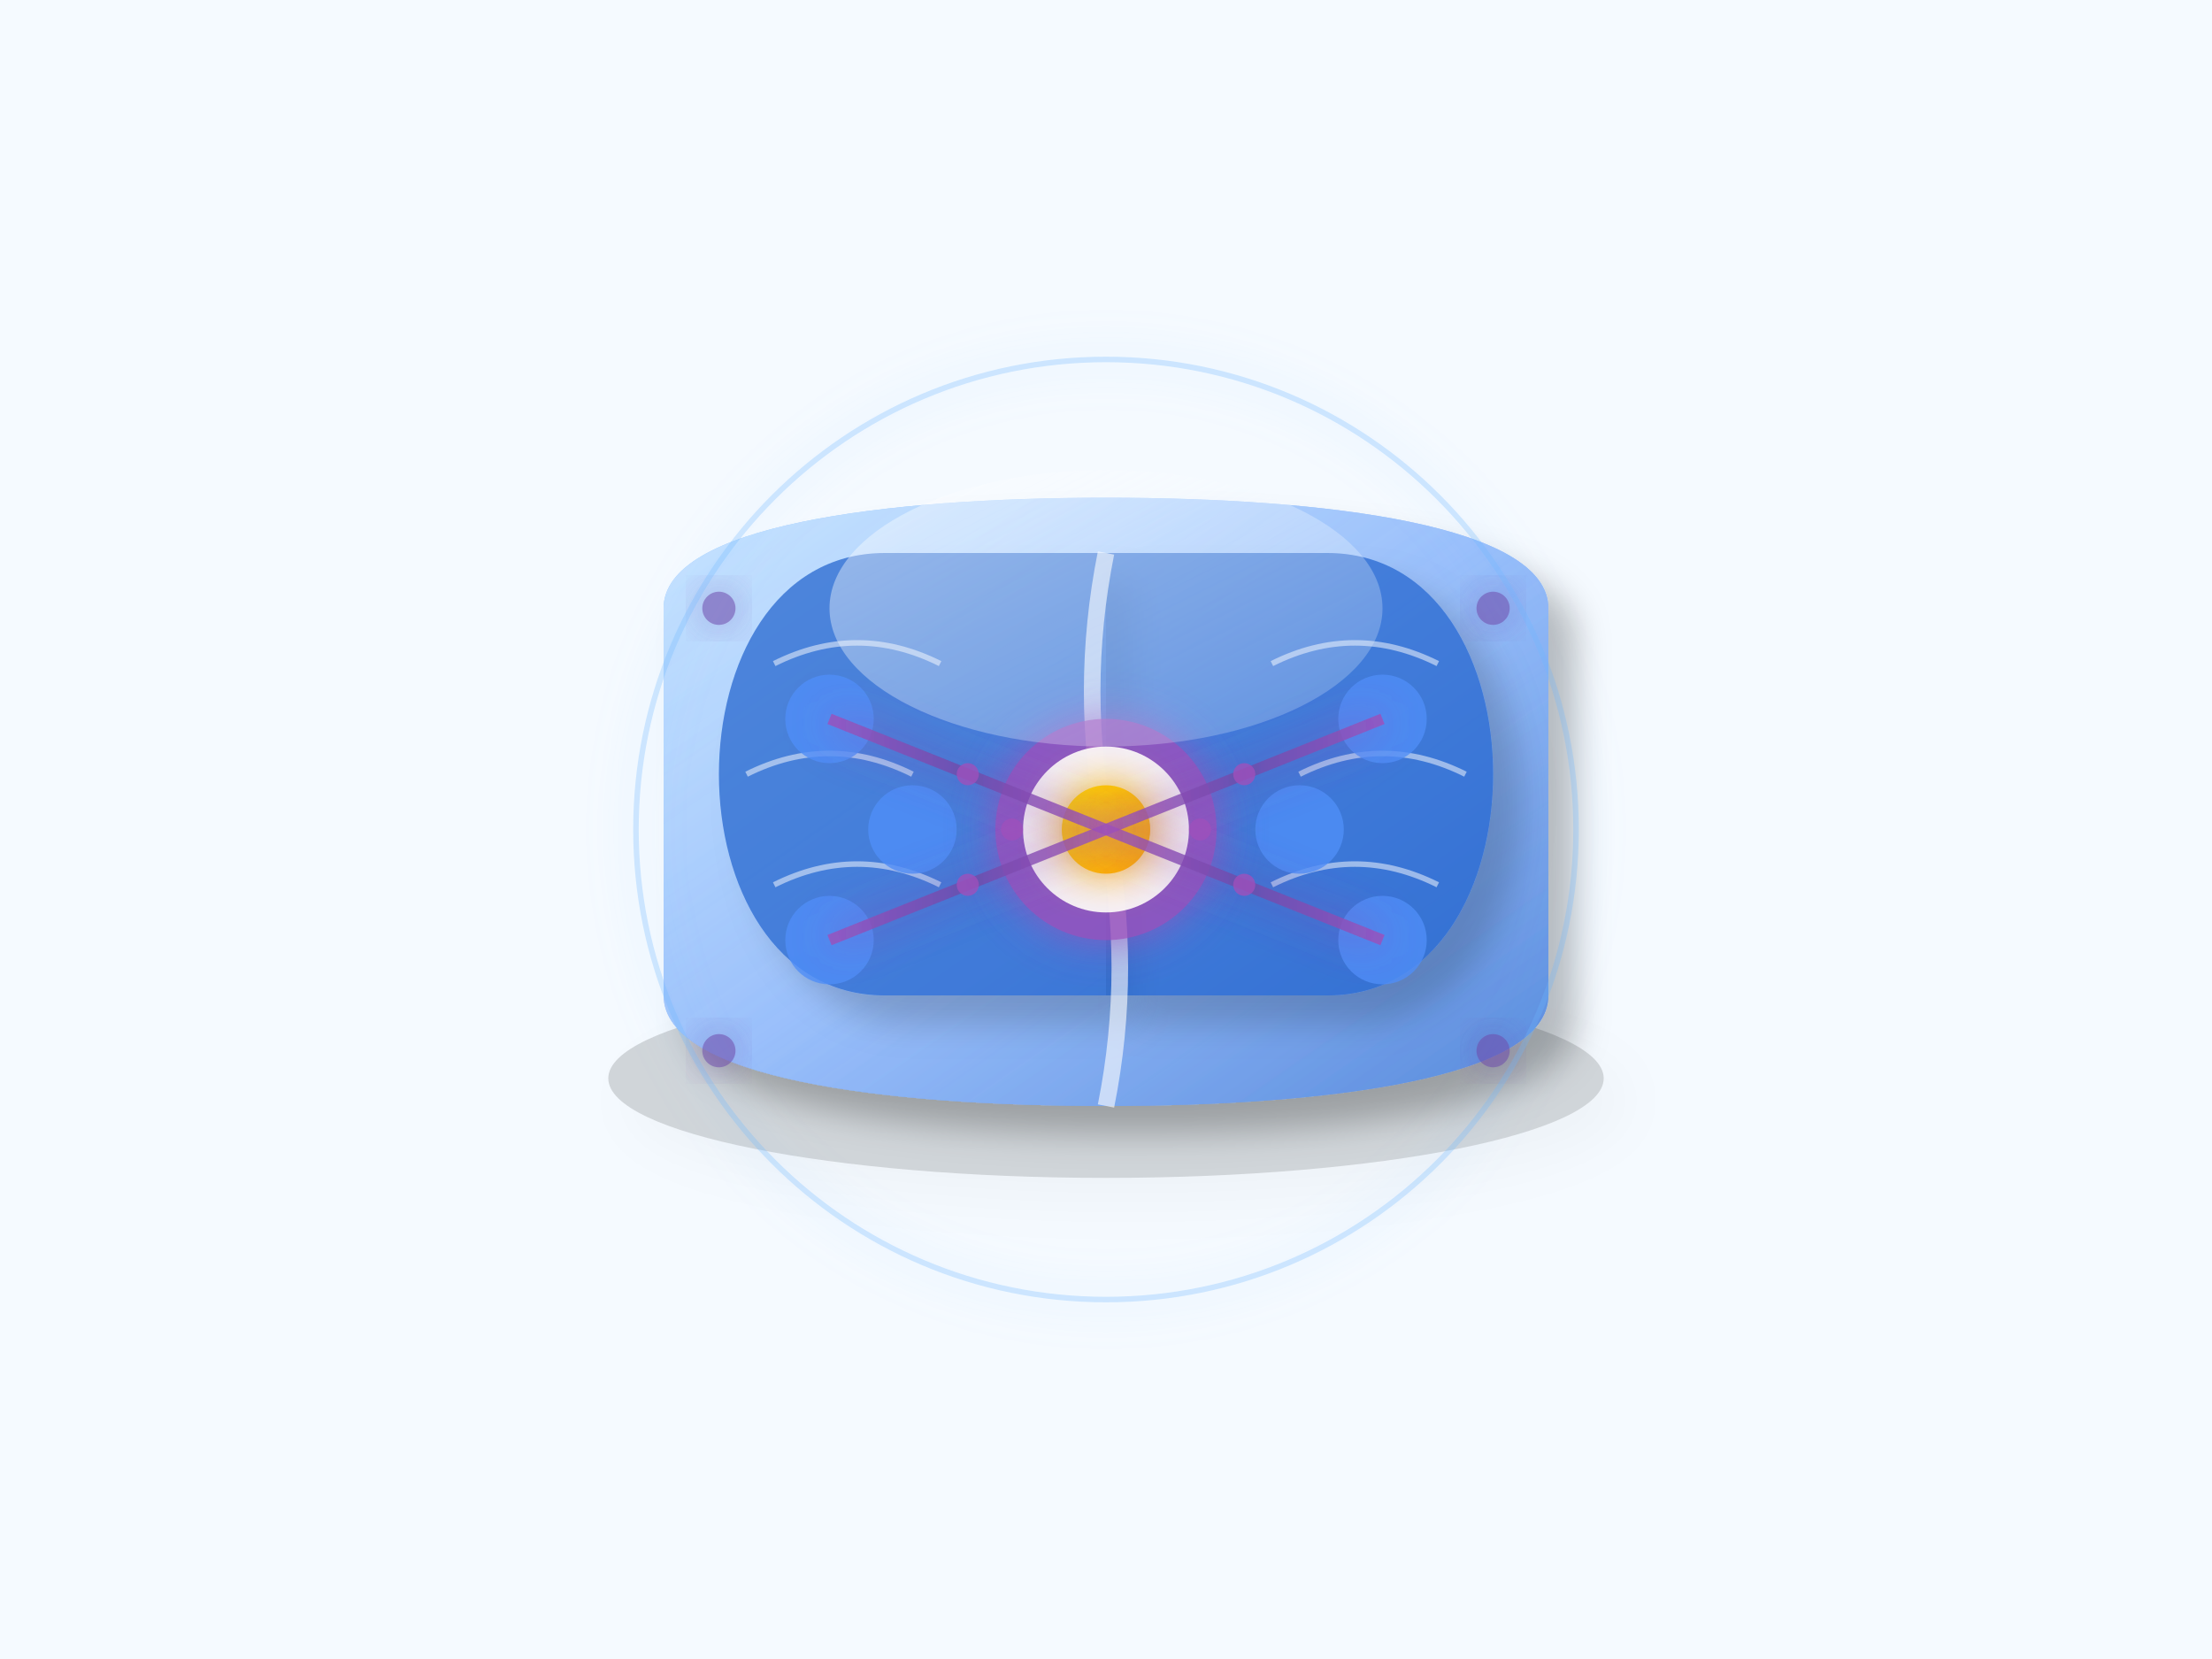
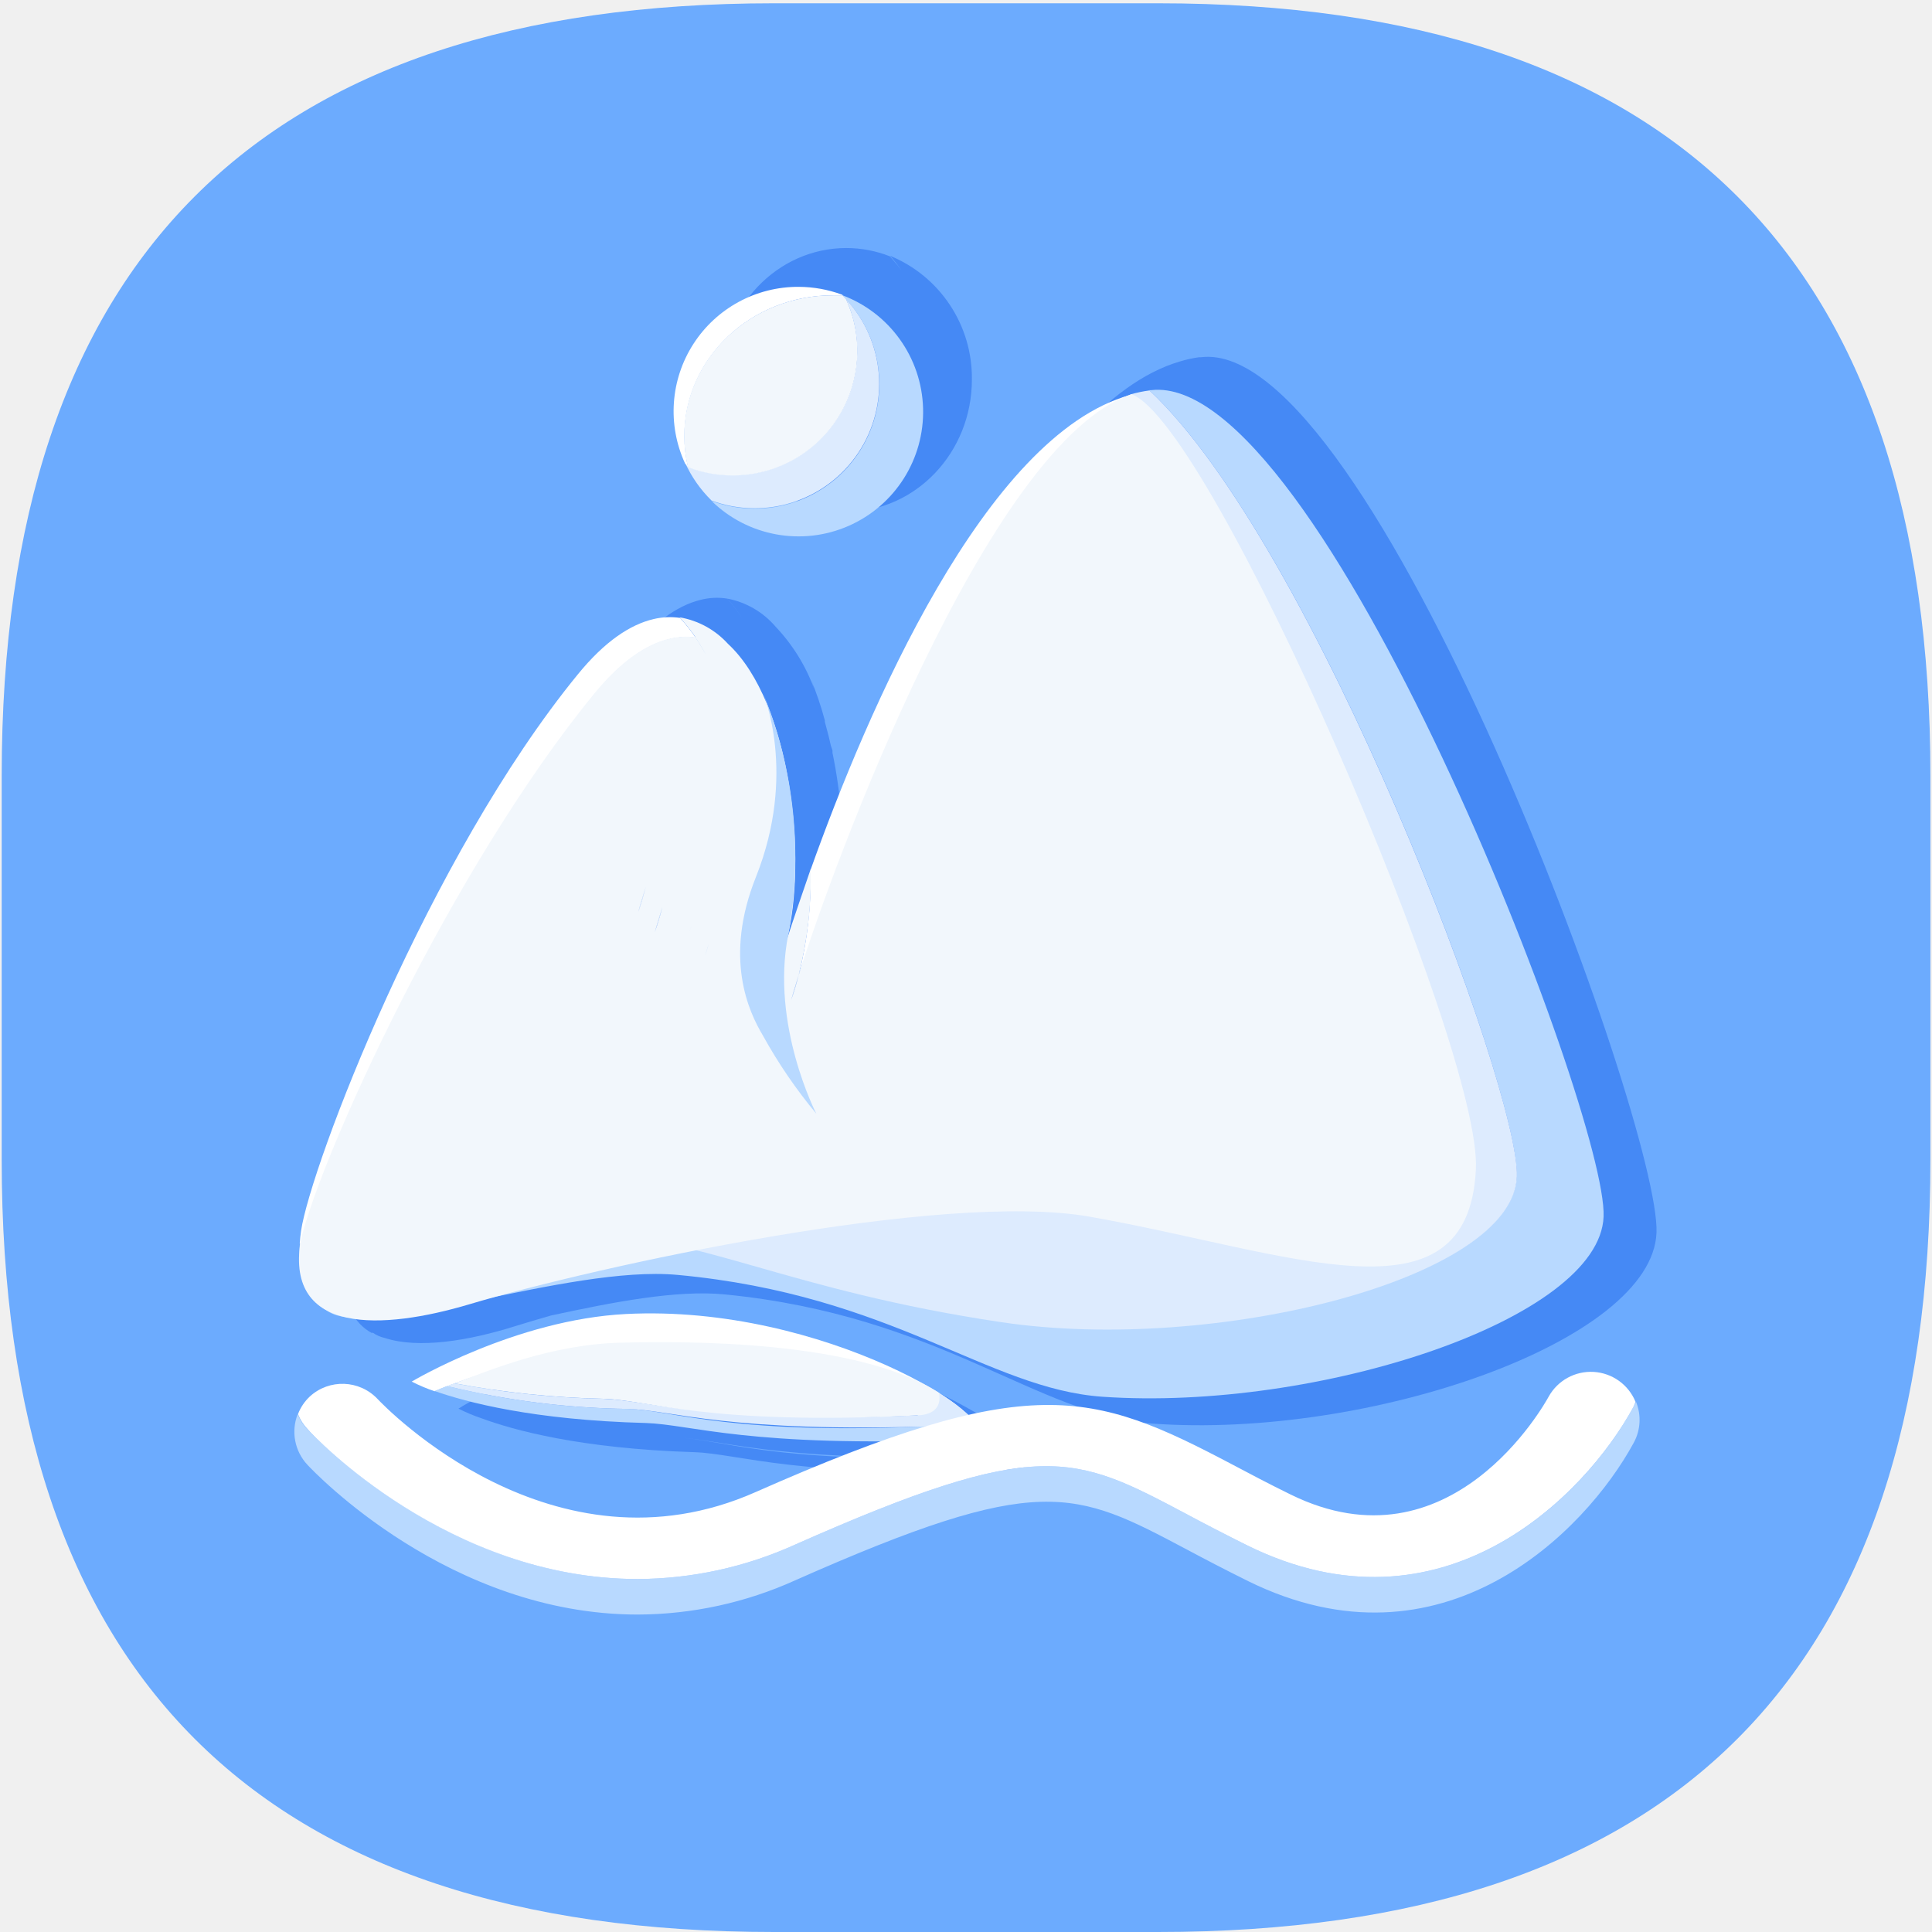
- <svg xmlns="http://www.w3.org/2000/svg" width="400" height="300" viewBox="0 0 400 300">
-   <defs>
-     <linearGradient id="brainGradient" x1="0%" y1="0%" x2="100%" y2="100%">
-       <stop offset="0%" style="stop-color:#6BB6FF;stop-opacity:1" />
-       <stop offset="50%" style="stop-color:#4F8FF7;stop-opacity:1" />
-       <stop offset="100%" style="stop-color:#1E5FCC;stop-opacity:1" />
-     </linearGradient>
-     <linearGradient id="lightGradient" x1="0%" y1="0%" x2="100%" y2="100%">
-       <stop offset="0%" style="stop-color:#FFFFFF;stop-opacity:0.9" />
-       <stop offset="100%" style="stop-color:#E6F2FF;stop-opacity:0.4" />
-     </linearGradient>
-     <linearGradient id="neuralGradient" x1="0%" y1="0%" x2="100%" y2="0%">
-       <stop offset="0%" style="stop-color:#9D50BB;stop-opacity:0.8" />
-       <stop offset="50%" style="stop-color:#6E48AA;stop-opacity:0.8" />
-       <stop offset="100%" style="stop-color:#9D50BB;stop-opacity:0.8" />
-     </linearGradient>
-     <linearGradient id="accentGradient" x1="0%" y1="0%" x2="100%" y2="100%">
-       <stop offset="0%" style="stop-color:#FFD700;stop-opacity:1" />
-       <stop offset="100%" style="stop-color:#FFA500;stop-opacity:1" />
-     </linearGradient>
-     <filter id="softShadow" x="-50%" y="-50%" width="200%" height="200%">
-       <feGaussianBlur in="SourceAlpha" stdDeviation="5" />
-       <feOffset dx="4" dy="4" result="offsetblur" />
-       <feFlood flood-color="#000000" flood-opacity="0.2" />
-       <feComposite in2="offsetblur" operator="in" />
-       <feMerge>
-         <feMergeNode />
-         <feMergeNode in="SourceGraphic" />
-       </feMerge>
-     </filter>
-     <filter id="effect3d" x="-50%" y="-50%" width="200%" height="200%">
-       <feGaussianBlur in="SourceAlpha" stdDeviation="3" />
-       <feOffset dx="5" dy="5" result="offsetblur" />
-       <feFlood flood-color="#000000" flood-opacity="0.25" />
-       <feComposite in2="offsetblur" operator="in" />
-       <feMerge>
-         <feMergeNode />
-         <feMergeNode in="SourceGraphic" />
-       </feMerge>
-     </filter>
-     <filter id="glow" x="-50%" y="-50%" width="200%" height="200%">
-       <feGaussianBlur stdDeviation="4" result="coloredBlur" />
-       <feMerge>
-         <feMergeNode in="coloredBlur" />
-         <feMergeNode in="SourceGraphic" />
-       </feMerge>
-     </filter>
-   </defs>
-   <rect x="0" y="0" width="400" height="300" fill="#F5FAFF" />
-   <g transform="translate(200, 150)">
-     <ellipse cx="0" cy="45" rx="90" ry="18" fill="#000000" opacity="0.15" filter="url(#softShadow)" />
-     <path d="M-80,-40 C-80,-55 -40,-60 0,-60 C40,-60 80,-55 80,-40 L80,30 C80,45 40,50 0,50 C-40,50 -80,45 -80,30 Z" fill="url(#brainGradient)" filter="url(#effect3d)" />
-     <path d="M-80,-40 C-80,-55 -40,-60 0,-60 C40,-60 80,-55 80,-40 L80,30 C80,45 40,50 0,50 C-40,50 -80,45 -80,30 Z" fill="url(#lightGradient)" opacity="0.7" />
-     <path d="M-40,-50 C-60,-50 -70,-30 -70,-10 C-70,10 -60,30 -40,30 L0,30 L0,-50 Z" fill="#1E5FCC" opacity="0.7" filter="url(#effect3d)" />
-     <path d="M40,-50 C60,-50 70,-30 70,-10 C70,10 60,30 40,30 L0,30 L0,-50 Z" fill="#1E5FCC" opacity="0.7" filter="url(#effect3d)" />
-     <path d="M0,-50 Q-5,-25 0,0 Q5,25 0,50" stroke="#FFFFFF" stroke-width="3" fill="none" opacity="0.6" />
-     <path d="M-60,-30 C-50,-35 -40,-35 -30,-30" stroke="#FFFFFF" stroke-width="1" fill="none" opacity="0.5" />
-     <path d="M-65,-10 C-55,-15 -45,-15 -35,-10" stroke="#FFFFFF" stroke-width="1" fill="none" opacity="0.5" />
-     <path d="M-60,10 C-50,5 -40,5 -30,10" stroke="#FFFFFF" stroke-width="1" fill="none" opacity="0.5" />
-     <path d="M60,-30 C50,-35 40,-35 30,-30" stroke="#FFFFFF" stroke-width="1" fill="none" opacity="0.5" />
-     <path d="M65,-10 C55,-15 45,-15 35,-10" stroke="#FFFFFF" stroke-width="1" fill="none" opacity="0.5" />
-     <path d="M60,10 C50,5 40,5 30,10" stroke="#FFFFFF" stroke-width="1" fill="none" opacity="0.5" />
-     <circle cx="-50" cy="-20" r="8" fill="#4F8FF7" opacity="0.8" />
-     <circle cx="-35" cy="0" r="8" fill="#4F8FF7" opacity="0.8" />
-     <circle cx="-50" cy="20" r="8" fill="#4F8FF7" opacity="0.8" />
-     <circle cx="50" cy="-20" r="8" fill="#4F8FF7" opacity="0.8" />
-     <circle cx="35" cy="0" r="8" fill="#4F8FF7" opacity="0.8" />
-     <circle cx="50" cy="20" r="8" fill="#4F8FF7" opacity="0.8" />
-     <circle cx="0" cy="0" r="20" fill="#9D50BB" opacity="0.8" filter="url(#glow)" />
-     <circle cx="0" cy="0" r="15" fill="#FFFFFF" opacity="0.9" />
-     <circle cx="0" cy="0" r="8" fill="url(#accentGradient)" filter="url(#glow)" />
-     <path d="M-50,-20 Q-25,-10 0,0" stroke="url(#neuralGradient)" stroke-width="2" fill="none" filter="url(#glow)" />
-     <path d="M50,-20 Q25,-10 0,0" stroke="url(#neuralGradient)" stroke-width="2" fill="none" filter="url(#glow)" />
-     <path d="M-35,0 Q-17,0 0,0" stroke="url(#neuralGradient)" stroke-width="2" fill="none" filter="url(#glow)" />
-     <path d="M35,0 Q17,0 0,0" stroke="url(#neuralGradient)" stroke-width="2" fill="none" filter="url(#glow)" />
-     <path d="M-50,20 Q-25,10 0,0" stroke="url(#neuralGradient)" stroke-width="2" fill="none" filter="url(#glow)" />
-     <path d="M50,20 Q25,10 0,0" stroke="url(#neuralGradient)" stroke-width="2" fill="none" filter="url(#glow)" />
-     <circle cx="-25" cy="-10" r="2" fill="#9D50BB" opacity="0.8" />
-     <circle cx="25" cy="-10" r="2" fill="#9D50BB" opacity="0.8" />
-     <circle cx="-17" cy="0" r="2" fill="#9D50BB" opacity="0.8" />
-     <circle cx="17" cy="0" r="2" fill="#9D50BB" opacity="0.8" />
-     <circle cx="-25" cy="10" r="2" fill="#9D50BB" opacity="0.8" />
-     <circle cx="25" cy="10" r="2" fill="#9D50BB" opacity="0.8" />
-     <circle cx="-70" cy="-40" r="3" fill="#6E48AA" opacity="0.6" filter="url(#glow)" />
-     <circle cx="70" cy="-40" r="3" fill="#6E48AA" opacity="0.6" filter="url(#glow)" />
-     <circle cx="-70" cy="40" r="3" fill="#6E48AA" opacity="0.6" filter="url(#glow)" />
-     <circle cx="70" cy="40" r="3" fill="#6E48AA" opacity="0.6" filter="url(#glow)" />
-     <ellipse cx="0" cy="-40" rx="50" ry="25" fill="url(#lightGradient)" opacity="0.5" />
-     <circle cx="0" cy="0" r="85" fill="none" stroke="#6BB6FF" stroke-width="1" opacity="0.3" filter="url(#glow)" />
-   </g>
+ <svg xmlns="http://www.w3.org/2000/svg" t="1757236671237" class="icon" viewBox="0 0 1024 1024" version="1.1" p-id="1823" width="200" height="200">
+   <path d="M0.896 1.74m409.375 0l203.51 0q409.375 0 409.375 409.375l0 203.51q0 409.375-409.375 409.375l-203.51 0q-409.375 0-409.375-409.375l0-203.51q0-409.375 409.375-409.375Z" fill="#6CABFE" p-id="1824" />
+   <path d="M636.603 189.336h-1.023a65.398 65.398 0 0 0-10.234 2.252C547.82 214.359 485.135 369.614 455.097 458.5a1411.831 1411.831 0 0 0-12.23 37.867v-0.972-1.228a180.841 180.841 0 0 0 3.48-30.703 258.827 258.827 0 0 0-5.117-64.477 10.234 10.234 0 0 0 0-1.228l-0.87-2.61c-0.768-3.531-1.637-7.011-2.559-10.234l-0.614-2.303v-0.768a179.357 179.357 0 0 0-7.42-21.902s0.768 1.842 1.74 5.117a95.794 95.794 0 0 0-20.469-32.955 44.571 44.571 0 0 0-25.586-14.84 78.753 78.753 0 0 1 8.443 11.258 81.875 81.875 0 0 0-8.495-11.258 34.695 34.695 0 0 0-14.072 0.665c-12.588 3.07-26.2 12.691-40.375 30.959-79.726 102.702-142.462 276.328-147.631 312.814-0.358 2.559-0.563 5.117-0.716 7.164s0 4.657 0 6.857c-0.665 15.352 5.117 25.586 14.277 30.703h0.819a17.194 17.194 0 0 0 6.192 2.712c17.91 5.885 44.52 1.535 69.491-6.345 5.475-1.689 11.718-3.582 18.575-5.527 32.443-7.011 66.523-13.714 92.109-11.207 114.881 11.258 165.336 64.016 226.64 68.468 114.727 8.341 265.07-43.547 267.271-101.167S726.922 178.283 636.603 189.336z m-296.797 170.812a145.635 145.635 0 0 1 11.872-13.407 145.635 145.635 0 0 0-11.872 13.254zM363.602 480.504l1.023-3.582z m8.29 13.356l0.87-3.224c-0.512 2.047-0.819 3.173-0.819 3.224z m24.87-160.577c0.819 1.535 1.689 3.07 2.507 4.657-0.716-1.535-1.586-3.121-2.456-4.657zM444.658 532.187c0.87-2.559 1.637-5.117 2.354-7.778-0.716 2.661-1.535 5.015-2.354 7.778z m375.141 124.91a41.347 41.347 0 0 0 11.77-25.586 41.245 41.245 0 0 1-11.77 25.381z" fill="#4589F5" p-id="1825" />
+   <path d="M544.75 773.616v-0.563a5.424 5.424 0 0 0-0.461-1.279v-0.409a17.143 17.143 0 0 0-1.075-1.842 31.01 31.01 0 0 0-3.377-3.991l-0.716-0.768c-0.716-0.665-1.586-1.535-2.61-2.405l-0.358-0.307a96.357 96.357 0 0 0-11.514-8.648l-0.512-0.307c-1.382-0.972-2.814-1.893-4.247-2.763a298.588 298.588 0 0 0-162.624-41.654c-59.001 3.121-114.267 37.918-114.267 37.918a90.728 90.728 0 0 0 12.179 5.117c16.887 6.243 52.246 16.068 112.578 17.961 24.358 0.768 55.368 14.021 167.588 9.364a20.162 20.162 0 0 0 8.341-1.586 3.377 3.377 0 0 0 1.586-1.945v-0.358a3.377 3.377 0 0 0 0-0.716 5.117 5.117 0 0 0-0.512-0.819z m-186.982-11.77c23.437 0.716 51.172 12.691 153.516 10.234-100.706 3.889-130.181-9.62-153.516-10.234zM389.597 231.911l0.768 0.87c-0.819-0.819-1.535-1.74-2.303-2.61a71.641 71.641 0 0 0 14.123 21.287A64.528 64.528 0 0 0 448.598 271.211c36.69 0 66.523-31.368 66.523-70.003a70.003 70.003 0 0 0-43.394-65.653A71.129 71.129 0 0 1 477.766 143.281a58.541 58.541 0 0 0-3.838-4.81c-0.665-0.768-1.279-1.535-1.945-2.252l-0.307-0.358a63.197 63.197 0 0 0-23.079-4.401c-36.69 0-66.523 31.368-66.523 70.054A73.278 73.278 0 0 0 388.062 230.273z" fill="#4589F5" p-id="1826" />
+   <path d="M610.148 206.785h-1.075c87.811 81.875 196.653 370.74 194.811 416.692-2.2 54.293-159.196 93.133-272.234 76.246S371.636 655 312.941 654.437c-43.087-0.563-110.582 18.627-152.543 22.516a26.968 26.968 0 0 0 13.1 17.859c22.771 16.119 127.213-24.511 185.651-19.087 114.216 10.593 164.313 60.332 225.156 64.579 114.011 7.88 263.433-40.937 265.633-95.436s-150.292-448.368-239.791-438.082z" fill="#B8D9FF" p-id="1827" />
+   <path d="M414.773 506.141c-2.61 8.443-3.991 13.254-3.991 13.254 1.279-4.298 2.559-8.75 3.991-13.254zM388.471 491.25c-2.61 8.443-3.991 13.254-3.991 13.254a122.812 122.812 0 0 0 3.991-13.254zM338.272 483.421c1.484-4.298 2.763-8.75 3.991-13.254-2.661 8.443-3.991 13.254-3.991 13.254z" fill="#F2F7FC" p-id="1828" />
+   <path d="M609.227 206.939a71.641 71.641 0 0 0-10.234 2.149c84.485 98.711 180.637 356.668 179.101 399.857-217.02-22.874-122.812-33.466-270.136-34.848-51.53-0.512-167.485 33.415-226.18 32.699-35.411-0.461-94.156 34.132-122.812 52.144a53.986 53.986 0 0 0 1.535 18.012c41.961-3.889 109.457-23.079 152.543-22.516 58.694 0.716 104.8 29.526 217.787 46.362s271.211-22.874 273.155-77.167c1.74-45.952-107.103-334.766-194.76-416.692z" fill="#DDEBFE" p-id="1829" />
+   <path d="M364.318 498.107c1.484-4.298 2.814-8.75 3.991-13.254-2.61 8.443-3.991 13.254-3.991 13.254zM414.773 506.141c-2.61 8.443-3.991 13.254-3.991 13.254 1.279-4.298 2.559-8.75 3.991-13.254zM373.12 508.751c1.535-4.298 2.814-8.75 3.991-13.254-2.61 8.443-3.991 13.254-3.991 13.254z" fill="#F2F7FC" p-id="1830" />
+   <path d="M355.261 338.655a38.174 38.174 0 0 1 13.458-0.665A84.945 84.945 0 0 0 360.429 327.5a36.997 36.997 0 0 0-13.97 0.614c-12.537 2.917-26.046 11.974-40.119 29.219-79.265 96.868-141.644 260.516-146.761 295.006-0.358 2.354-0.563 4.605-0.716 6.704l10.644-1.842c9.927-44.008 70.105-196.909 145.635-289.223 14.123-17.347 27.582-26.405 40.119-29.321z" fill="#FFFFFF" p-id="1831" />
+   <path d="M397.273 502.098c-2.61 8.443-3.991 13.254-3.991 13.254 1.535-4.298 2.814-8.75 3.991-13.254z" fill="#F2F7FC" p-id="1832" />
+   <path d="M423.319 516.836c19.957-55.317 89.755-270.546 184.219-296.797-2.917-3.684-5.834-7.266-8.699-10.644-76.758 21.441-139.341 167.793-169.225 251.663a207.553 207.553 0 0 1-6.294 55.777z" fill="#FFFFFF" p-id="1833" />
+   <path d="M423.319 516.836c-2.61 8.443-3.991 13.254-3.991 13.254 1.535-4.35 2.814-8.802 3.991-13.254zM397.273 502.098c4.35-14.021 12.23-38.072 22.976-66.523a231.041 231.041 0 0 0-3.275-24.972c-5.117 12.639-9.416 24.614-13.305 35.82a209.344 209.344 0 0 1-6.396 55.675zM347.073 494.064c1.484-4.298 2.814-8.75 3.991-13.254-2.814 8.443-3.991 13.254-3.991 13.254zM414.773 506.141c-2.61 8.443-3.991 13.254-3.991 13.254 1.279-4.298 2.559-8.75 3.991-13.254zM338.272 483.421c1.484-4.298 2.763-8.75 3.991-13.254-2.661 8.443-3.991 13.254-3.991 13.254zM388.471 491.25c3.224-10.234 8.392-26.251 15.352-45.389a213.796 213.796 0 0 0-13.254-72.92 106.693 106.693 0 0 0-21.185-35.104H368.719a122.812 122.812 0 0 1 12.742 24.562A220.039 220.039 0 0 1 388.471 491.25zM388.471 491.25c-2.61 8.443-3.991 13.254-3.991 13.254a122.812 122.812 0 0 0 3.991-13.254zM364.318 498.107c1.484-4.298 2.814-8.75 3.991-13.254-2.61 8.443-3.991 13.254-3.991 13.254z" fill="#F2F7FC" p-id="1834" />
+   <path d="M368.309 484.853c-2.61 8.443-3.991 13.254-3.991 13.254 1.484-4.298 2.814-8.75 3.991-13.254z" fill="#F2F7FC" p-id="1835" />
+   <path d="M517.117 761.54c16.221-8.904-80.442-70.412-185.293-65.091-58.643 2.968-113.602 35.82-113.602 35.82a85.815 85.815 0 0 0 12.128 5.117 272.439 272.439 0 0 1 96.868-20.98c44.417-1.075 159.503 29.373 189.899 45.134z" fill="#FFFFFF" p-id="1836" />
+   <path d="M513.535 750.179c-0.972 0-11.565 5.117-13.97 5.424-111.452 5.68-142.36-8.085-166.564-8.853a428.155 428.155 0 0 1-96.05-12.128c-2.559 0.972-4.759 1.893-6.55 2.661 16.784 5.885 51.939 15.352 111.862 16.938 24.255 0.768 55.061 13.202 166.616 8.802a19.65 19.65 0 0 0 8.29-1.484c4.043-2.252 0.512-7.42-3.633-11.36z" fill="#B8D9FF" p-id="1837" />
+   <path d="M497.723 738.359c-0.563 0-10.797 11.821-11.462 11.821-111.555 4.401-142.36-8.034-166.616-8.802a483.676 483.676 0 0 1-78.856-8.187c-1.382 0.461-2.661 0.972-3.838 1.433A428.155 428.155 0 0 0 332.899 746.751c24.204 0.768 53.219 12.946 164.773 9.109a74.046 74.046 0 0 0 15.71-5.68 89.244 89.244 0 0 0-15.659-11.821z" fill="#DDEBFE" p-id="1838" />
+   <path d="M486.414 750.179c14.789-0.716 10.9-11.821 11.462-11.872-43.24-28.042-133.763-27.53-168.867-26.661-37.304 0.921-70.208 14.942-88.067 21.543a483.676 483.676 0 0 0 78.856 8.187c24.102 0.614 54.959 14.277 166.616 8.802z" fill="#F2F7FC" p-id="1839" />
+   <path d="M446.193 156.381a66.012 66.012 0 0 1-69.082 109.098 66.012 66.012 0 1 0 69.082-109.098z" fill="#B8D9FF" p-id="1840" />
+   <path d="M448.445 158.633a65.961 65.961 0 0 1-83.103 89.039c-0.768-0.768-1.484-1.637-2.252-2.456a66.523 66.523 0 0 0 14.021 20.059A65.961 65.961 0 0 0 448.445 158.633z" fill="#DDEBFE" p-id="1841" />
+   <path d="M441.485 156.535h5.117s0-0.256-0.307-0.358a66.933 66.933 0 0 0-22.925-4.145A65.961 65.961 0 0 0 363.09 245.625c0.512 0.563 1.023 1.075 1.484 1.637a72.255 72.255 0 0 1-1.842-16.068c0-41.347 35.257-74.66 78.753-74.66z" fill="#FFFFFF" p-id="1842" />
+   <path d="M388.266 252.021A65.961 65.961 0 0 0 448.445 158.633c-0.665-0.716-1.279-1.433-1.945-2.098h-5.117c-43.496 0-78.753 33.313-78.753 74.455a72.255 72.255 0 0 0 1.842 16.068l0.768 0.819a65.551 65.551 0 0 0 23.027 4.145zM599.709 208.935c-76.246 25.586-159.042 252.021-176.389 307.85-1.177 4.503-2.456 8.955-3.991 13.254 0 0 1.382-4.81 3.991-13.254A207.553 207.553 0 0 0 429.716 460.547c-5.117 14.891-9.569 27.786-12.742 37.662 11.002-41.603 2.61-125.78-31.164-156.995a44.775 44.775 0 0 0-25.586-14.021 92.519 92.519 0 0 1 14.072 20.008c-1.791-3.326-3.684-6.448-5.68-9.416a38.174 38.174 0 0 0-13.561 0.665c-12.537 2.917-25.995 11.974-40.119 29.219-75.53 92.109-145.737 246.444-155.665 290.451-7.829 49.432 43.547 46.873 89.551 33.159 67.291-20.059 250.384-60.28 328.728-46.413 105.875 18.678 200.491 59.462 204.687-24.921 3.684-63.811-139.597-395.456-182.53-411.012zM338.272 483.421s1.33-4.81 3.991-13.254c-1.228 4.503-2.507 8.955-3.991 13.254z m8.802 10.644s1.33-4.81 3.991-13.254c-1.177 4.503-2.507 8.955-3.991 13.254z m30.703-140.006l-1.842-3.736z m-0.819 141.439c-1.177 4.503-2.456 8.955-3.991 13.254 0.154 0 1.535-4.81 4.145-13.254z m-8.802-10.644c-1.177 4.503-2.507 8.955-3.991 13.254 0.154 0 1.535-4.81 4.145-13.254z m42.217 34.541s1.382-4.81 3.991-13.254c-1.023 4.503-2.303 8.955-3.838 13.254z" fill="#F2F7FC" p-id="1843" />
+   <path d="M404.539 367.619s18.012 42.319-3.889 97.227c-17.091 42.831-3.94 71.18 3.684 83.973a266.094 266.094 0 0 0 28.349 41.5s-24.409-47.129-14.891-94.924A228.943 228.943 0 0 0 404.539 367.619zM865.7 745.779c-25.586 47.487-101.525 123.989-204.278 73.483-12.23-6.038-23.079-11.77-32.648-16.836-59.666-31.624-77.73-41.193-207.502 16.324A204.176 204.176 0 0 1 338.016 836.916c-99.785 0-171.375-75.427-175.11-79.419a24.767 24.767 0 0 1-5.117-7.983 25.586 25.586 0 0 0 5.117 26.814c3.736 4.043 75.325 79.419 175.11 79.419a204.176 204.176 0 0 0 83.512-18.166c129.772-57.517 147.835-47.948 207.502-16.324 9.569 5.117 20.469 10.797 32.648 16.836 102.753 50.507 178.539-25.995 204.278-73.483a25.279 25.279 0 0 0 1.177-21.595 18.678 18.678 0 0 1-1.433 2.763z" fill="#B8D9FF" p-id="1844" />
+   <path d="M338.016 836.916A204.176 204.176 0 0 0 421.272 818.75c129.772-57.517 147.835-47.948 207.502-16.324 9.569 5.117 20.469 10.797 32.648 16.836 102.753 50.507 178.539-25.995 204.278-73.483a18.678 18.678 0 0 0 1.177-2.763 25.586 25.586 0 0 0-46.055-2.763c-2.098 3.838-51.939 93.542-136.731 51.888-11.514-5.629-21.543-10.951-31.215-16.068C578.523 736.875 545.671 726.64 400.548 790.81c-107.461 47.641-196.756-45.389-200.491-49.381a25.586 25.586 0 0 0-35.82-1.279 25.023 25.023 0 0 0-6.294 9.364 24.767 24.767 0 0 0 5.117 7.983c3.326 3.991 74.916 79.419 174.957 79.419z" fill="#FFFFFF" p-id="1845" />
</svg>
